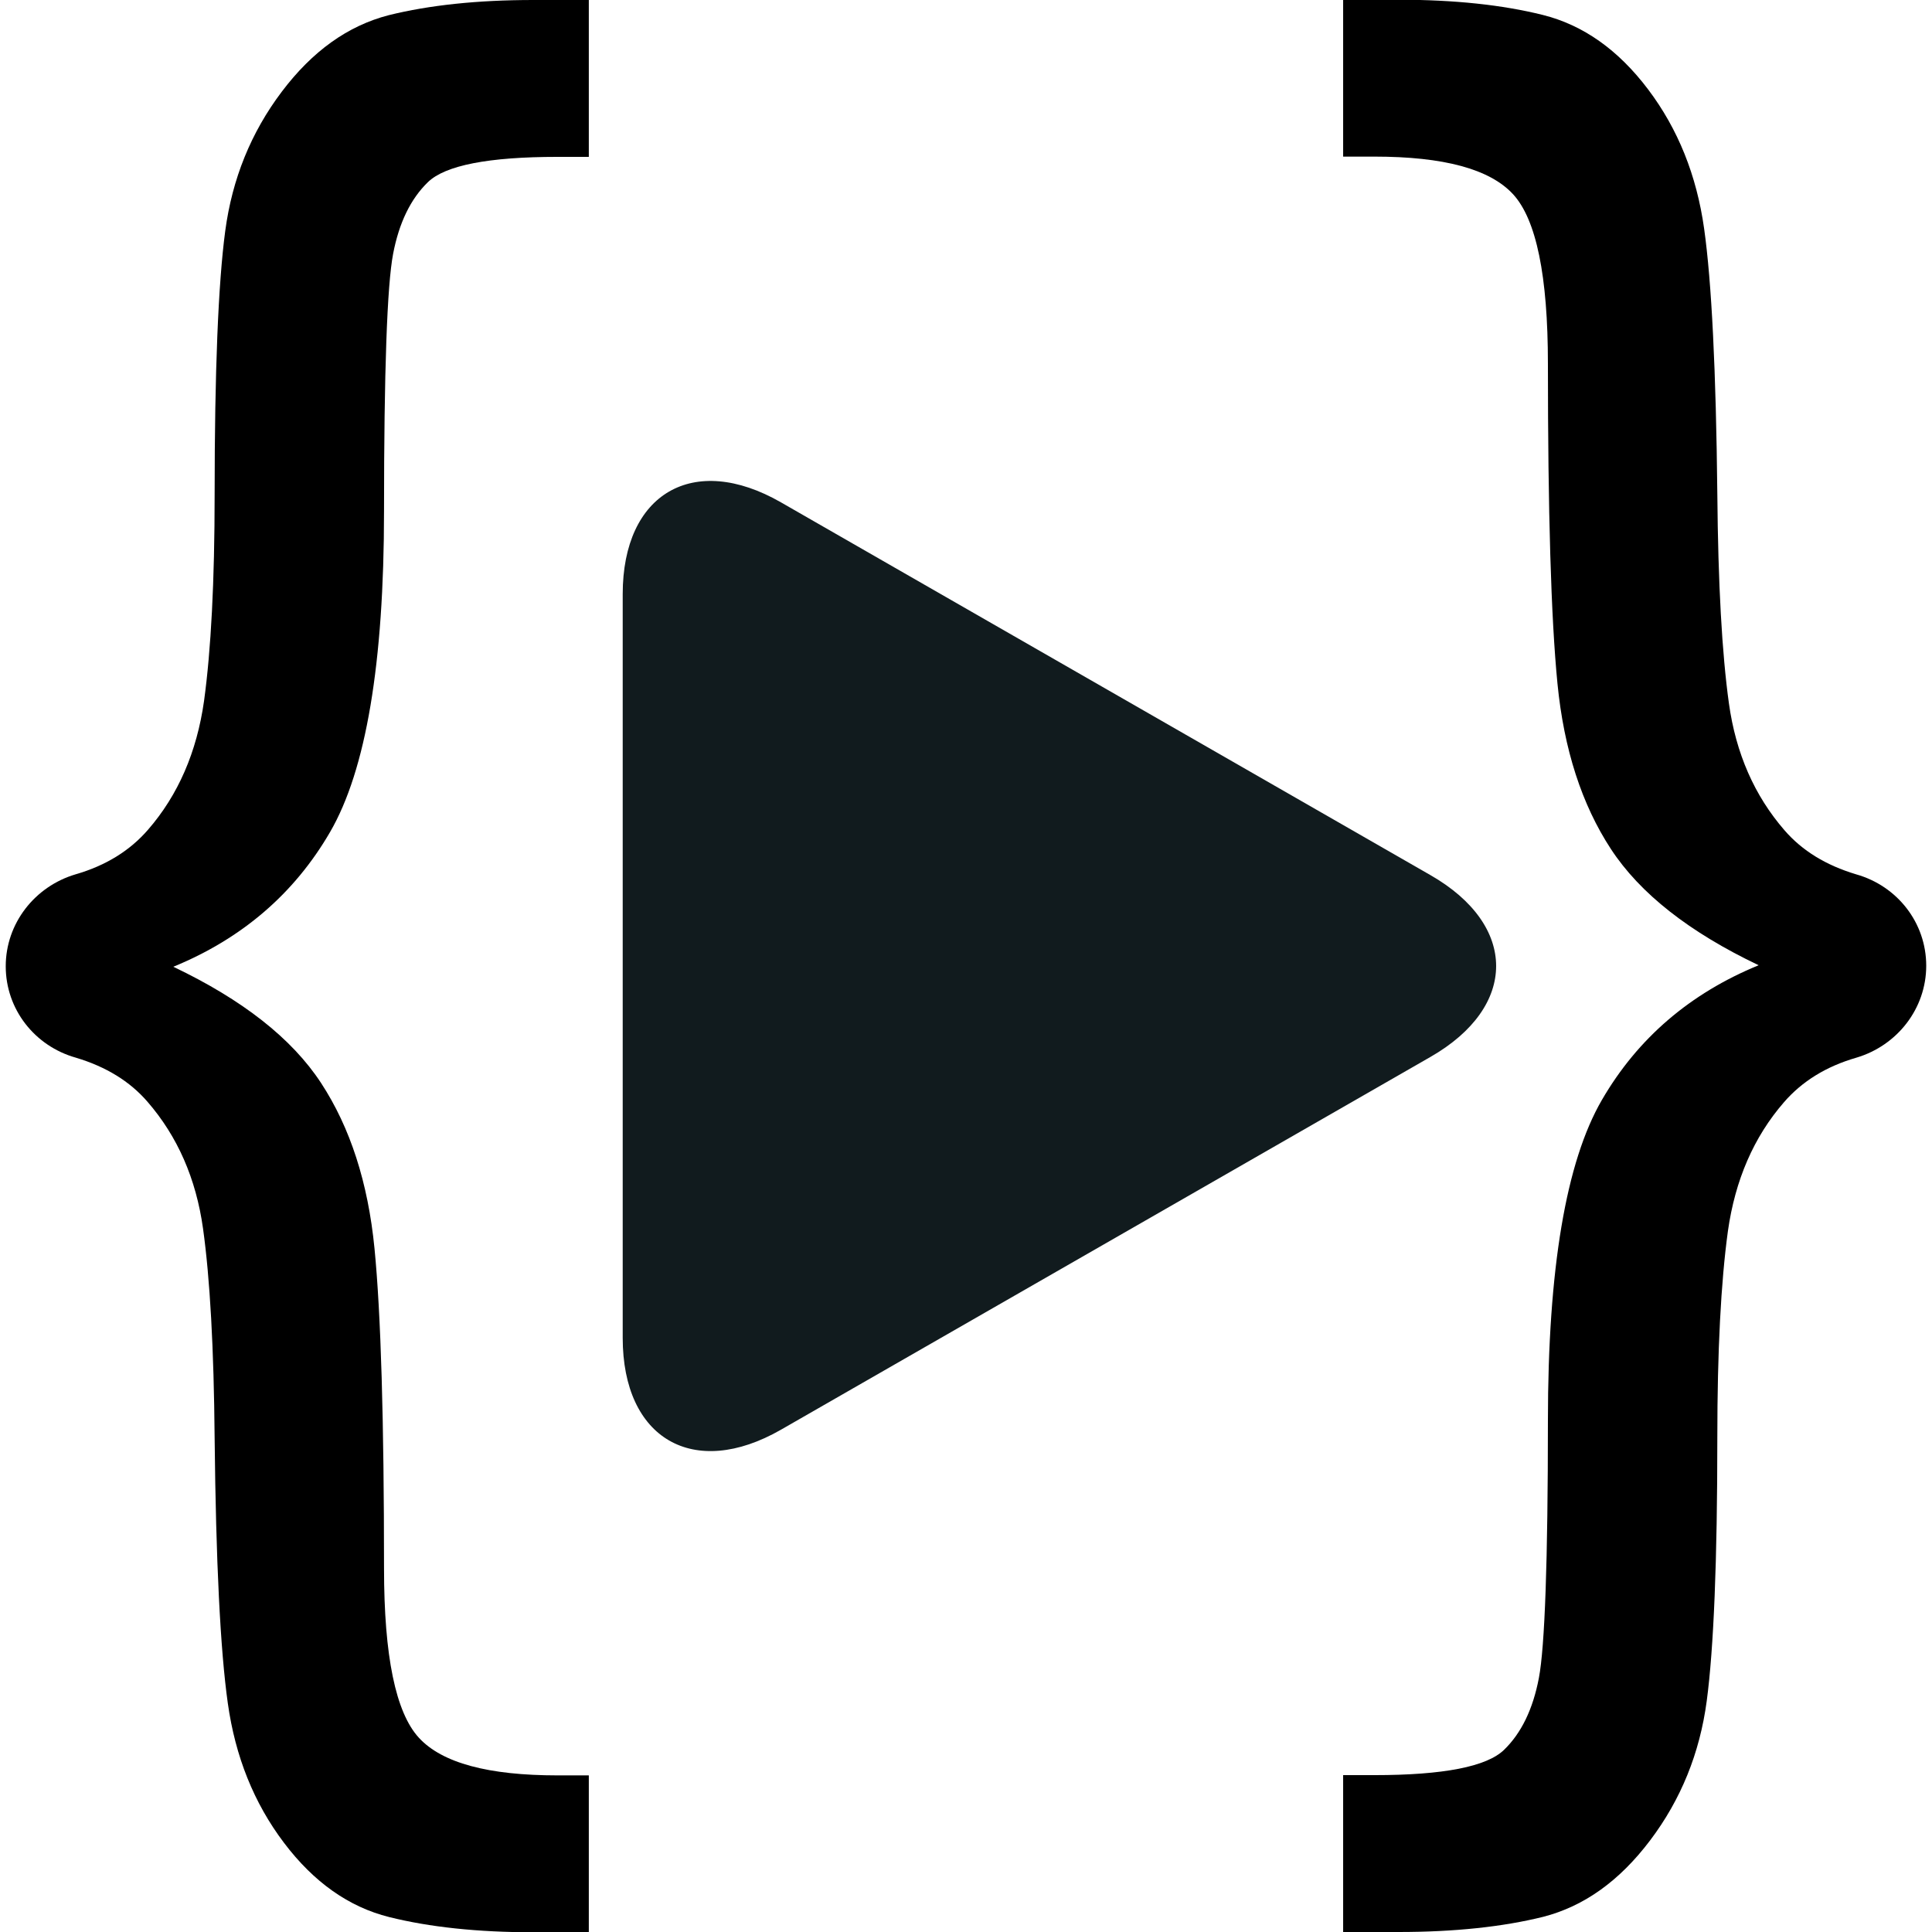
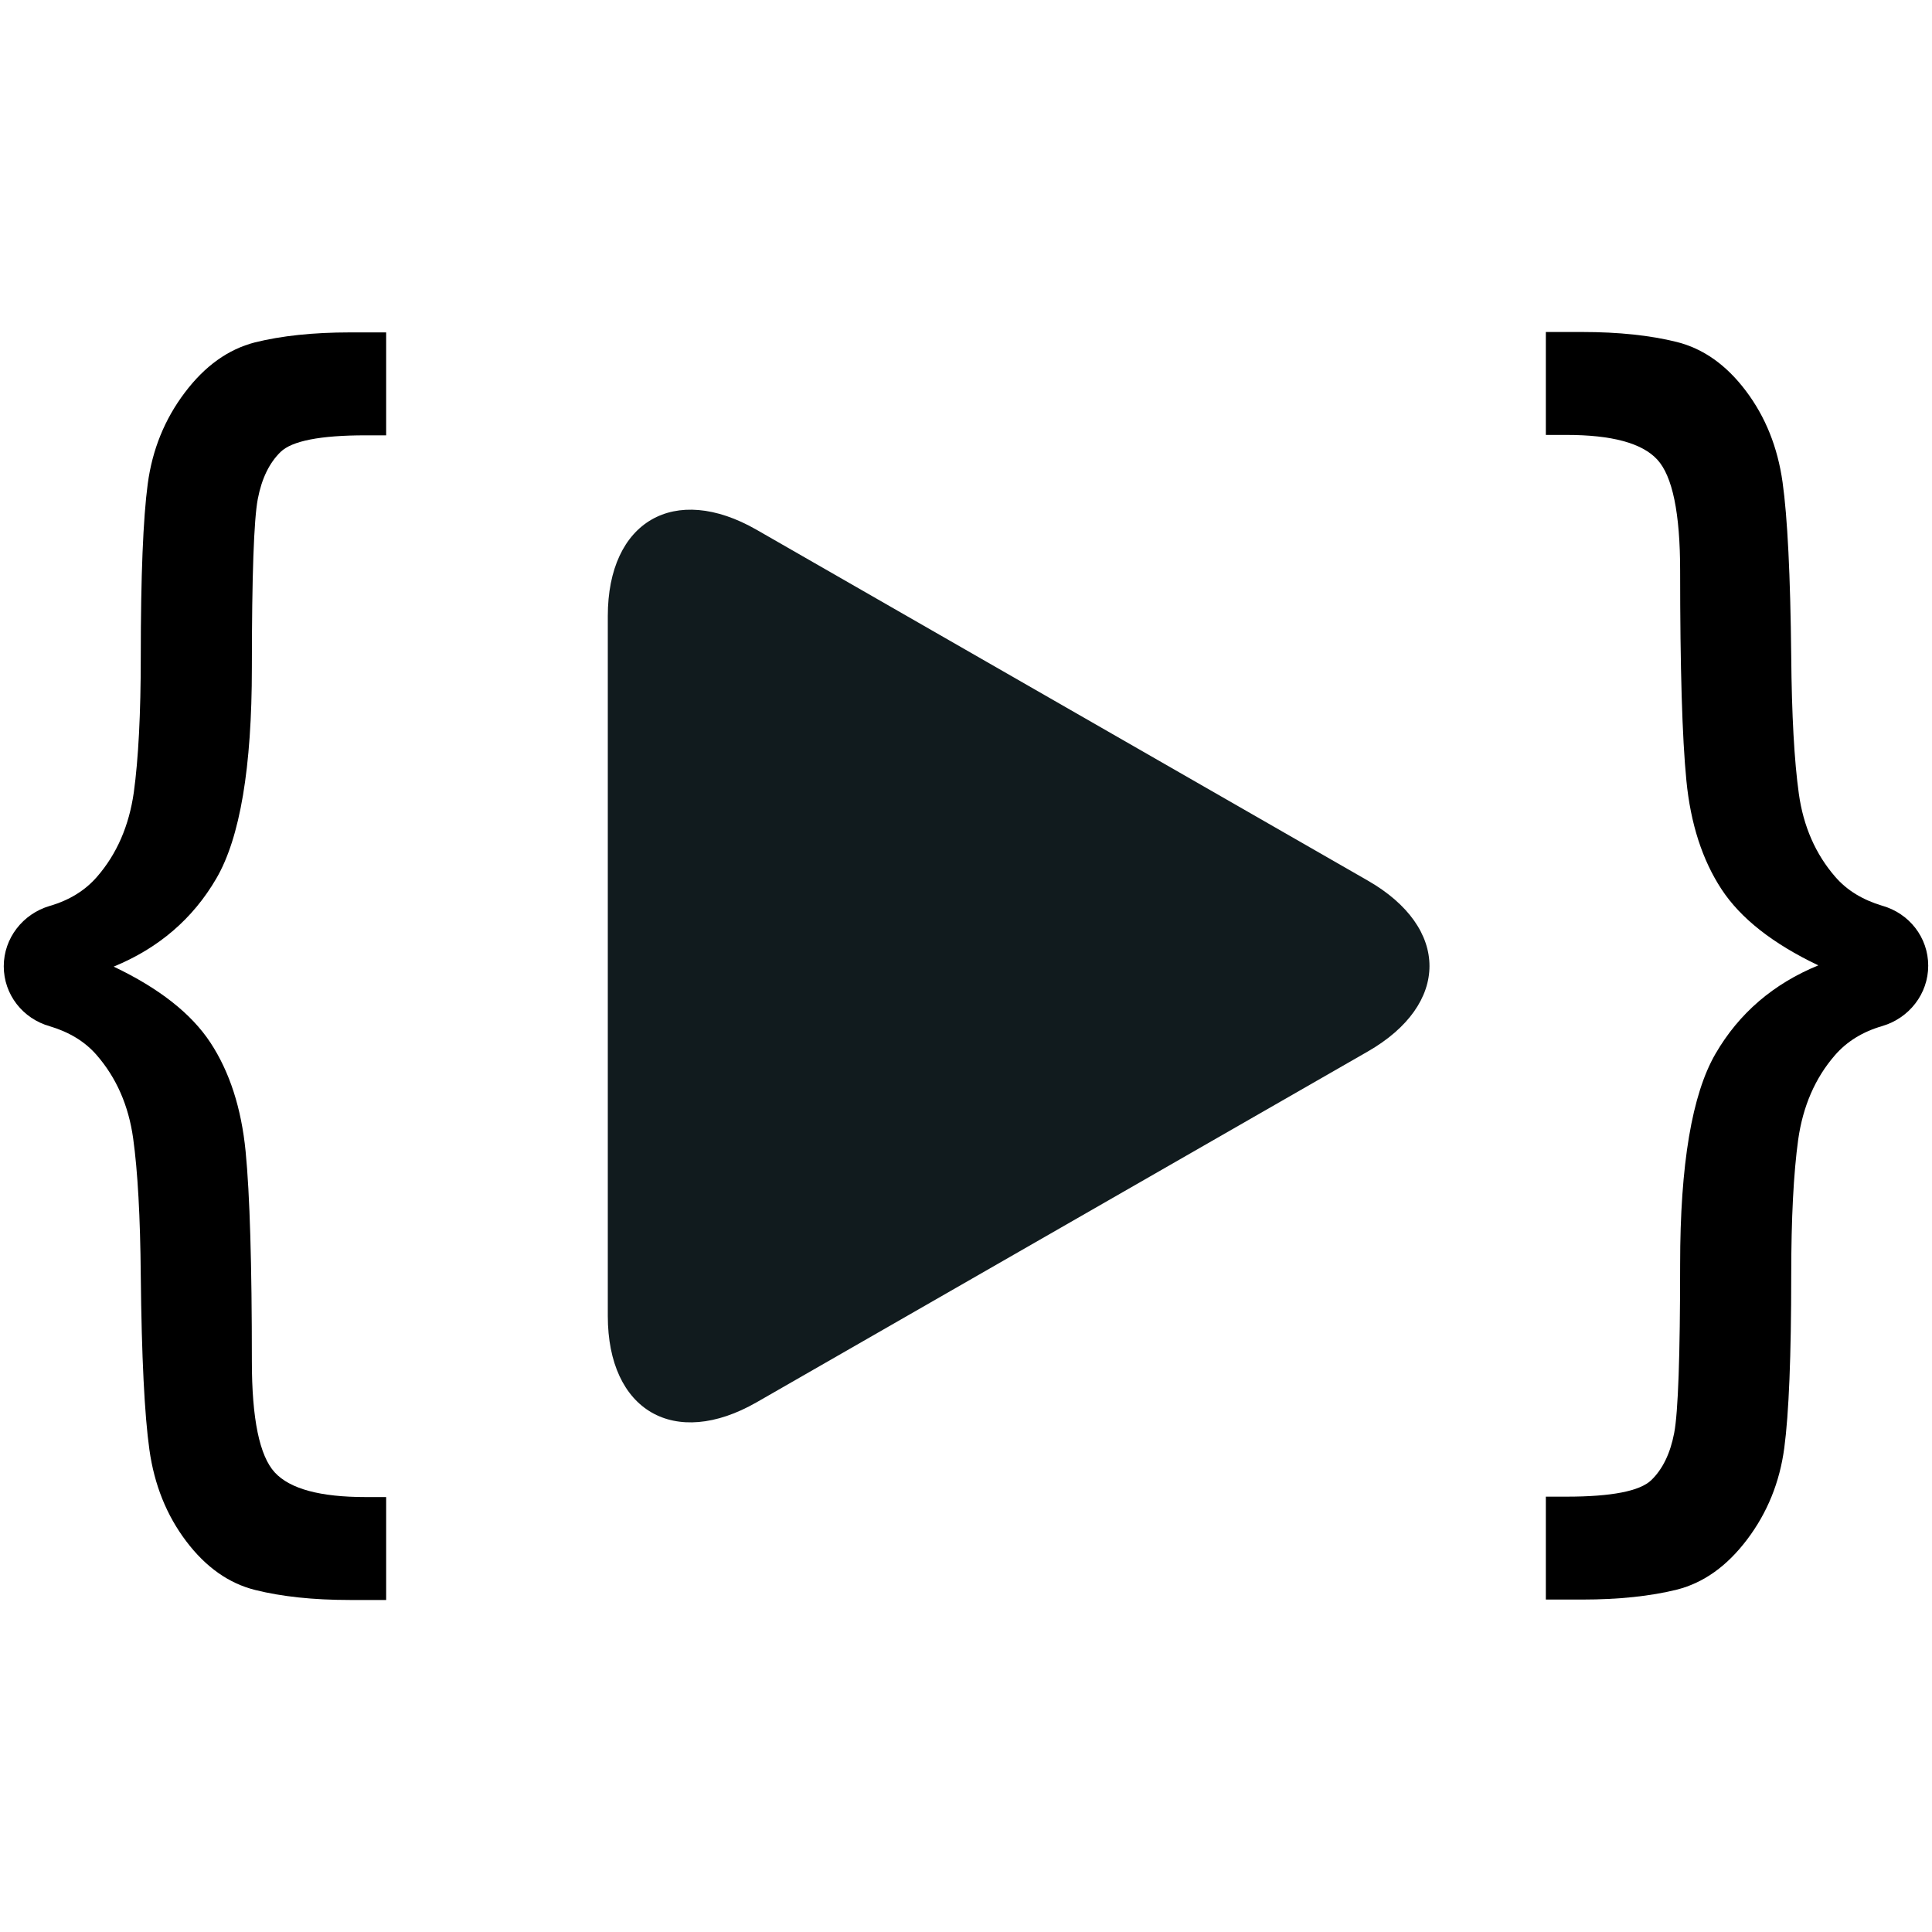
<svg xmlns="http://www.w3.org/2000/svg" width="500" zoomAndPan="magnify" viewBox="0 0 375 375" height="500" preserveAspectRatio="xMidYMid meet" version="1.0">
  <defs>
-     <clipPath id="41f73964fc">
-       <path d="M 120.867 93 L 291 93 L 291 282 L 120.867 282 Z M 120.867 93 " clip-rule="nonzero" />
+     <clipPath id="219b8264a3">
+       <path d="M 0 64.52 L 75 64.52 L 75 310.52 L 0 310.52 Z M 0 64.52 " clip-rule="nonzero" />
+     </clipPath>
+     <clipPath id="33fb414b67">
+       <path d="M 300 64.473 L 374.996 64.473 L 374.996 310.473 L 300 310.473 Z M 300 64.473 " clip-rule="nonzero" />
+     </clipPath>
+     <clipPath id="b6e6f4301a">
+       <path d="M 117.969 98 L 278 98 L 278 277 L 117.969 277 Z M 117.969 98 " clip-rule="nonzero" />
    </clipPath>
  </defs>
-   <g clip-path="url(#41f73964fc)">
-     <path fill="#111b1e" d="M 151.582 97.504 C 134.617 87.766 120.867 95.746 120.867 115.309 L 120.867 259.688 C 120.867 279.27 134.617 287.238 151.582 277.508 L 277.672 205.137 C 294.641 195.395 294.641 179.613 277.672 169.875 Z M 151.582 97.504 " fill-opacity="1" fill-rule="nonzero" />
+   <g clip-path="url(#219b8264a3)">
+     <path fill="#000000" d="M 0.73 187.555 C 0.73 182.109 4.414 177.387 9.641 175.844 C 13.484 174.73 16.543 172.828 18.844 170.168 C 22.688 165.742 25.055 160.266 25.977 153.77 C 26.863 147.273 27.324 138.516 27.324 127.496 C 27.324 111.785 27.785 100.602 28.672 93.941 C 29.559 87.285 31.957 81.379 35.871 76.199 C 39.781 71.016 44.285 67.801 49.477 66.457 C 54.641 65.176 60.785 64.52 67.887 64.52 L 74.953 64.52 L 74.953 84.496 L 70.977 84.496 C 62.164 84.496 56.676 85.578 54.473 87.711 C 52.273 89.844 50.793 92.895 50.035 96.863 C 49.281 100.832 48.887 111.754 48.887 129.598 C 48.887 148.98 46.586 162.594 42.016 170.465 C 37.449 178.336 30.773 184.043 22.066 187.621 C 30.875 191.816 37.152 196.738 40.867 202.41 C 44.582 208.086 46.848 215.105 47.672 223.469 C 48.492 231.832 48.887 245.414 48.887 264.207 C 48.887 275.391 50.367 282.574 53.324 285.789 C 56.281 289.004 62.164 290.578 70.977 290.578 L 74.953 290.578 L 74.953 310.555 L 67.887 310.555 C 60.785 310.555 54.672 309.898 49.543 308.617 C 44.418 307.34 39.945 304.191 36.133 299.141 C 32.32 294.09 29.953 288.184 29 281.395 C 28.047 274.605 27.488 263.355 27.324 247.645 C 27.227 236.195 26.73 227.309 25.844 220.945 C 24.957 214.582 22.59 209.203 18.777 204.805 C 16.508 202.184 13.484 200.344 9.672 199.199 C 4.414 197.723 0.73 193.031 0.73 187.555 Z M 0.73 187.555 " fill-opacity="1" fill-rule="nonzero" />
  </g>
-   <path fill="#000000" d="M 1.113 187.551 C 1.113 179.25 6.727 172.051 14.695 169.699 C 20.559 168 25.223 165.102 28.73 161.051 C 34.594 154.301 38.203 145.949 39.605 136.051 C 40.961 126.148 41.66 112.801 41.66 96 C 41.66 72.051 42.363 55 43.715 44.852 C 45.07 34.699 48.727 25.699 54.691 17.801 C 60.656 9.898 67.523 5 75.441 2.949 C 83.312 1 92.684 0 103.512 0 L 114.289 0 L 114.289 30.449 L 108.223 30.449 C 94.789 30.449 86.418 32.102 83.062 35.352 C 79.703 38.602 77.449 43.25 76.297 49.301 C 75.141 55.352 74.539 72 74.539 99.199 C 74.539 128.75 71.031 149.5 64.066 161.5 C 57.098 173.5 46.922 182.199 33.641 187.648 C 47.074 194.051 56.648 201.551 62.312 210.199 C 67.977 218.852 71.434 229.551 72.688 242.301 C 73.938 255.051 74.539 275.75 74.539 304.398 C 74.539 321.449 76.797 332.398 81.309 337.301 C 85.816 342.199 94.789 344.602 108.223 344.602 L 114.289 344.602 L 114.289 375.051 L 103.512 375.051 C 92.684 375.051 83.363 374.051 75.543 372.102 C 67.723 370.148 60.906 365.352 55.094 357.648 C 49.281 349.949 45.672 340.949 44.219 330.602 C 42.762 320.25 41.91 303.102 41.66 279.148 C 41.512 261.699 40.758 248.148 39.406 238.449 C 38.051 228.75 34.441 220.551 28.629 213.852 C 25.172 209.852 20.559 207.051 14.746 205.301 C 6.727 203.051 1.113 195.898 1.113 187.551 Z M 1.113 187.551 " fill-opacity="1" fill-rule="nonzero" />
-   <path fill="#000000" d="M 373.879 187.449 C 373.879 195.75 368.266 202.949 360.297 205.301 C 354.434 207 349.77 209.898 346.262 213.949 C 340.398 220.699 336.789 229.051 335.387 238.949 C 334.031 248.852 333.332 262.199 333.332 279 C 333.332 302.949 332.629 320 331.277 330.148 C 329.922 340.301 326.262 349.301 320.301 357.199 C 314.336 365.102 307.469 370 299.547 372.051 C 291.68 374 282.305 375 271.48 375 L 260.703 375 L 260.703 344.551 L 266.77 344.551 C 280.203 344.551 288.57 342.898 291.93 339.648 C 295.289 336.398 297.543 331.75 298.695 325.699 C 299.848 319.648 300.449 303 300.449 275.801 C 300.449 246.25 303.961 225.5 310.926 213.5 C 317.895 201.5 328.066 192.801 341.352 187.352 C 327.918 180.949 318.344 173.449 312.68 164.801 C 307.016 156.148 303.559 145.449 302.305 132.699 C 301.051 119.949 300.449 99.25 300.449 70.602 C 300.449 53.551 298.195 42.602 293.684 37.699 C 289.172 32.801 280.203 30.398 266.77 30.398 L 260.703 30.398 L 260.703 -0.051 L 271.48 -0.051 C 282.305 -0.051 291.629 0.949 299.449 2.898 C 307.266 4.852 314.082 9.648 319.898 17.352 C 325.711 25.051 329.32 34.051 330.773 44.398 C 332.227 54.75 333.078 71.898 333.332 95.852 C 333.48 113.301 334.234 126.852 335.586 136.551 C 336.938 146.25 340.547 154.449 346.363 161.148 C 349.82 165.148 354.434 167.949 360.246 169.699 C 368.266 171.949 373.879 179.102 373.879 187.449 Z M 373.879 187.449 " fill-opacity="1" fill-rule="nonzero" />
+   <g clip-path="url(#33fb414b67)">
+     <path fill="#000000" d="M 374.266 187.441 C 374.266 192.887 370.586 197.609 365.359 199.152 C 361.512 200.266 358.457 202.168 356.156 204.824 C 352.309 209.254 349.941 214.73 349.023 221.227 C 348.133 227.719 347.676 236.477 347.676 247.496 C 347.676 263.211 347.215 274.395 346.328 281.051 C 345.438 287.711 343.039 293.613 339.129 298.797 C 335.215 303.98 330.715 307.195 325.52 308.539 C 320.359 309.816 314.211 310.473 307.113 310.473 L 300.047 310.473 L 300.047 290.5 L 304.023 290.5 C 312.832 290.5 318.32 289.418 320.523 287.285 C 322.727 285.152 324.203 282.102 324.961 278.133 C 325.719 274.164 326.113 263.242 326.113 245.398 C 326.113 226.016 328.414 212.402 332.98 204.531 C 337.551 196.656 344.223 190.949 352.934 187.375 C 344.125 183.176 337.848 178.258 334.133 172.582 C 330.418 166.91 328.148 159.891 327.328 151.523 C 326.504 143.16 326.113 129.582 326.113 110.789 C 326.113 99.602 324.633 92.418 321.676 89.207 C 318.715 85.992 312.832 84.418 304.023 84.418 L 300.047 84.418 L 300.047 64.441 L 307.113 64.441 C 314.211 64.441 320.328 65.098 325.453 66.375 C 330.582 67.656 335.051 70.805 338.863 75.855 C 342.68 80.906 345.043 86.812 345.996 93.602 C 346.949 100.391 347.512 111.641 347.676 127.352 C 347.773 138.797 348.266 147.688 349.152 154.051 C 350.039 160.414 352.406 165.793 356.219 170.188 C 358.488 172.812 361.512 174.648 365.324 175.797 C 370.586 177.273 374.266 181.965 374.266 187.441 Z M 374.266 187.441 " fill-opacity="1" fill-rule="nonzero" />
+   </g>
+   <g clip-path="url(#b6e6f4301a)">
+     <path fill="#111b1e" d="M 146.867 102.836 C 130.91 93.676 117.973 101.18 117.973 119.586 L 117.973 255.414 C 117.973 273.836 130.91 281.332 146.867 272.18 L 265.488 204.094 C 281.453 194.93 281.453 180.082 265.488 170.922 Z M 146.867 102.836 " fill-opacity="1" fill-rule="nonzero" />
+   </g>
</svg>
